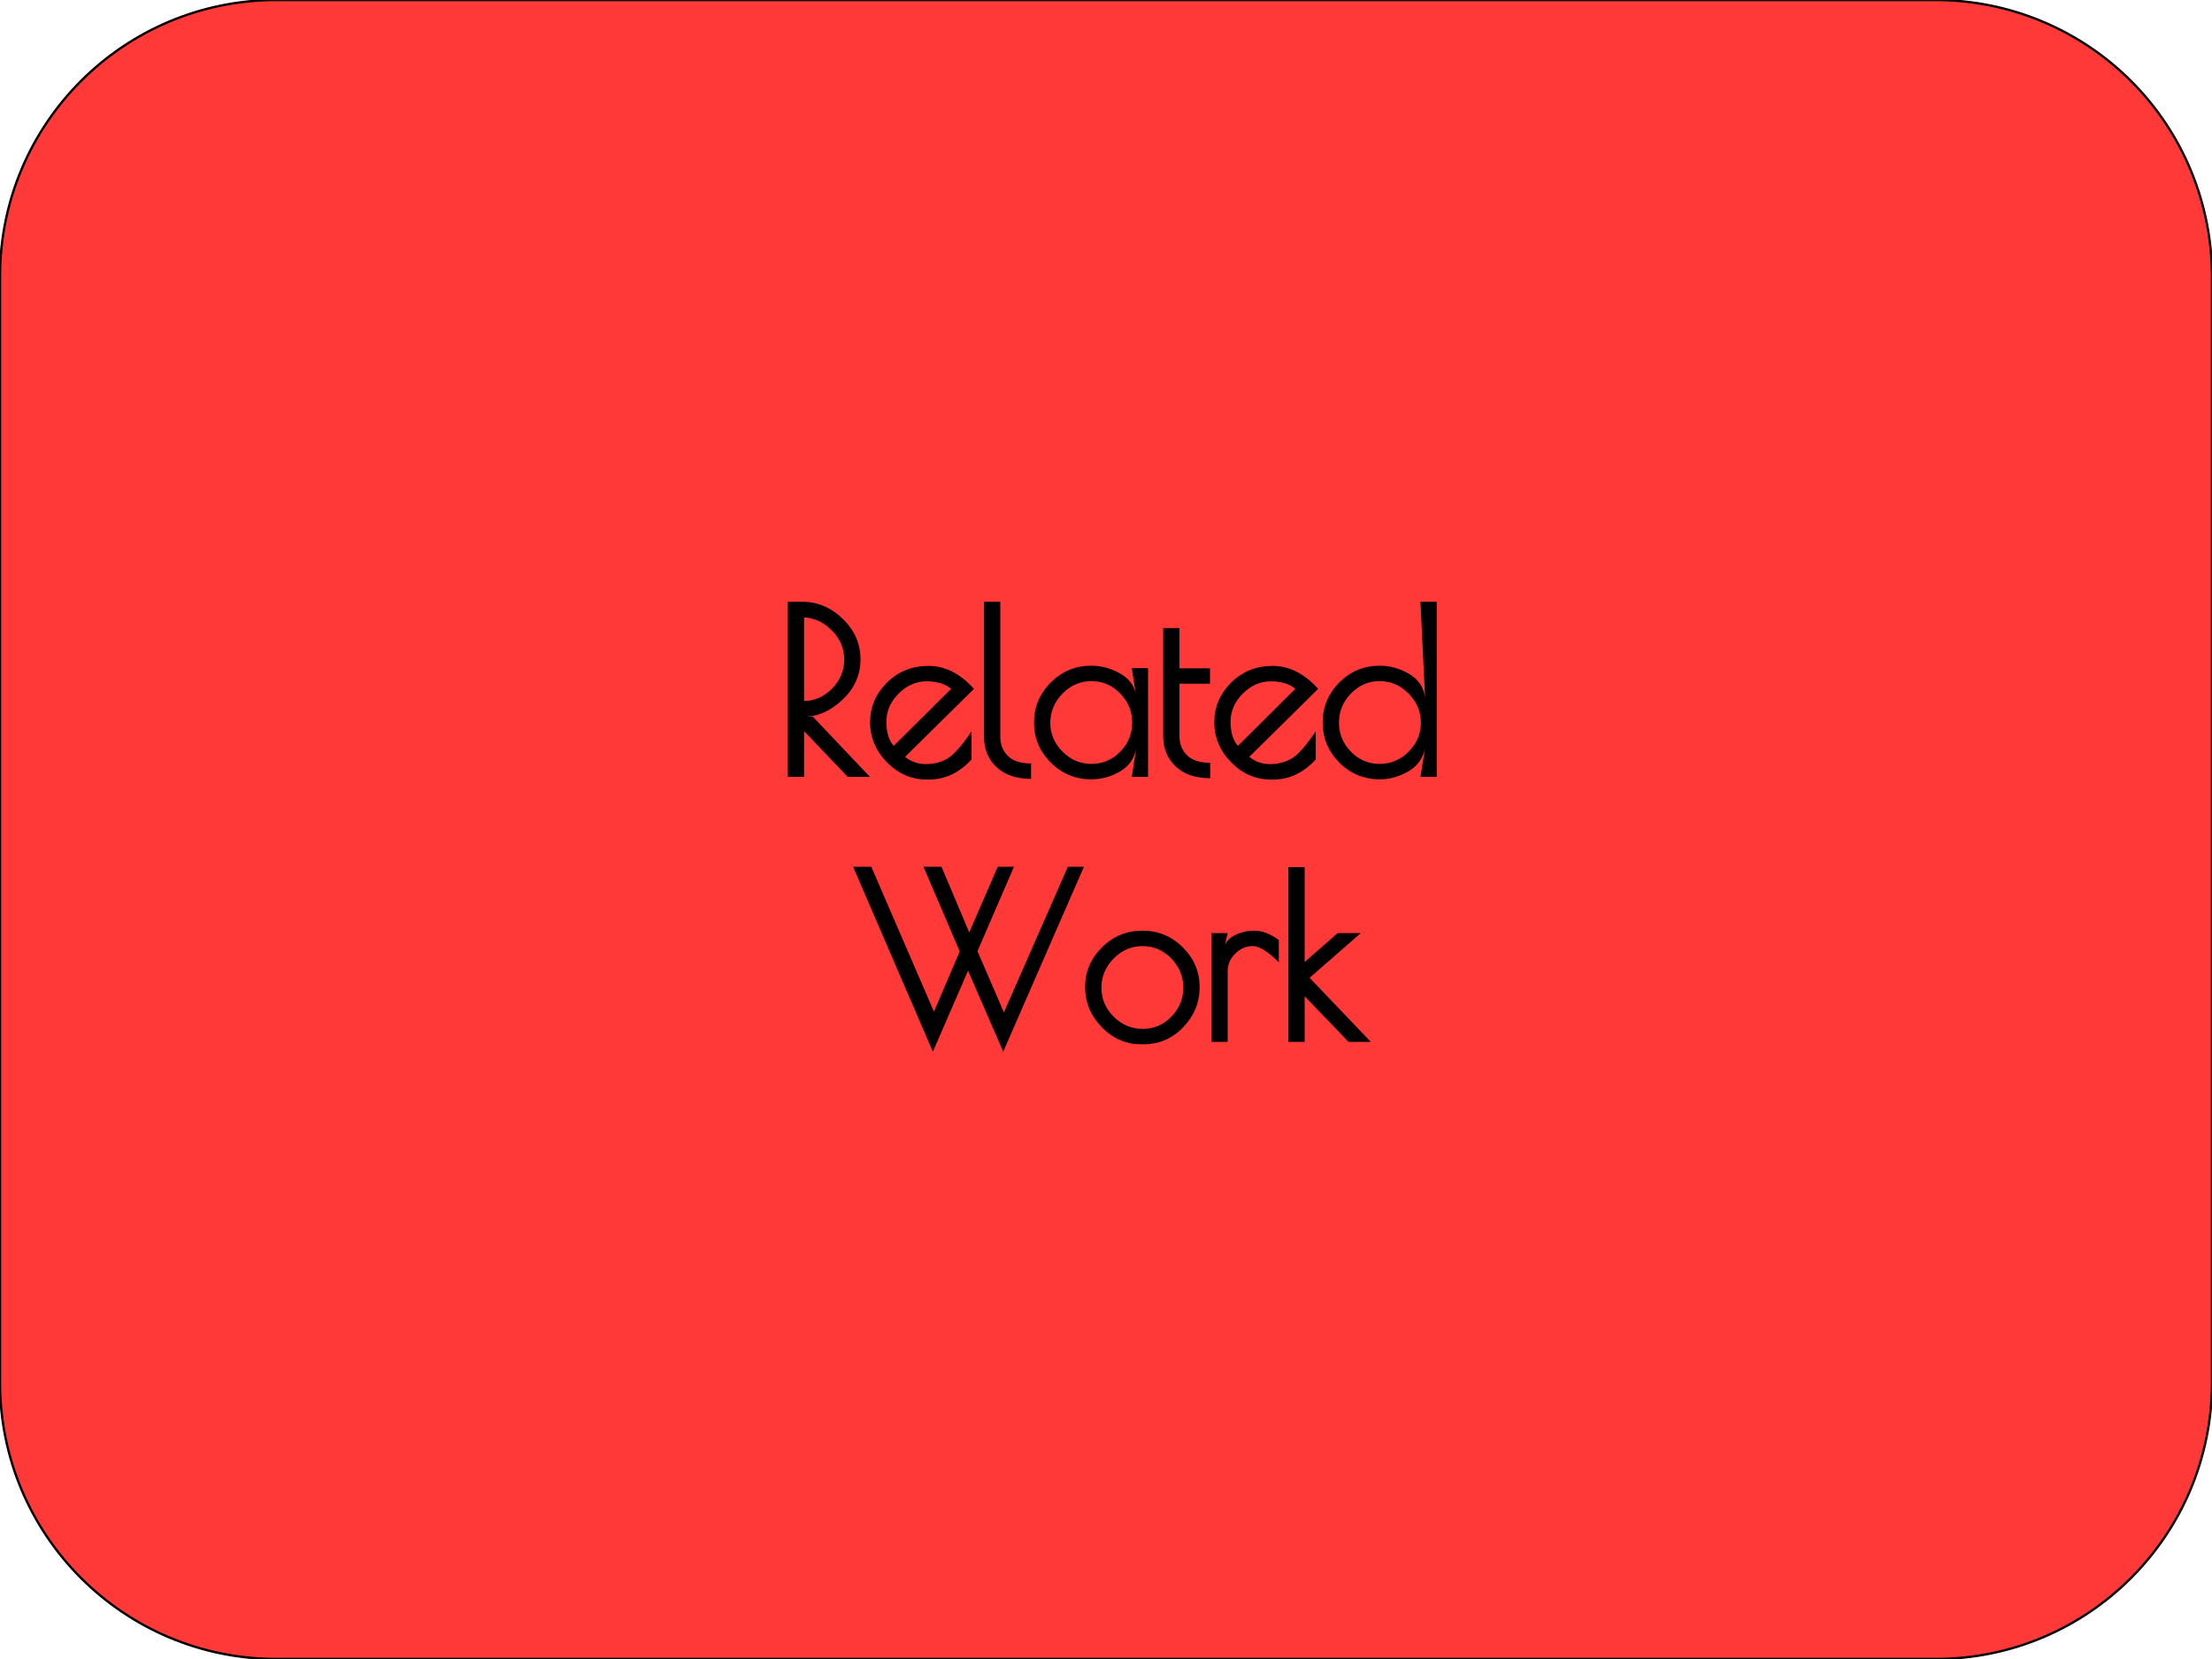
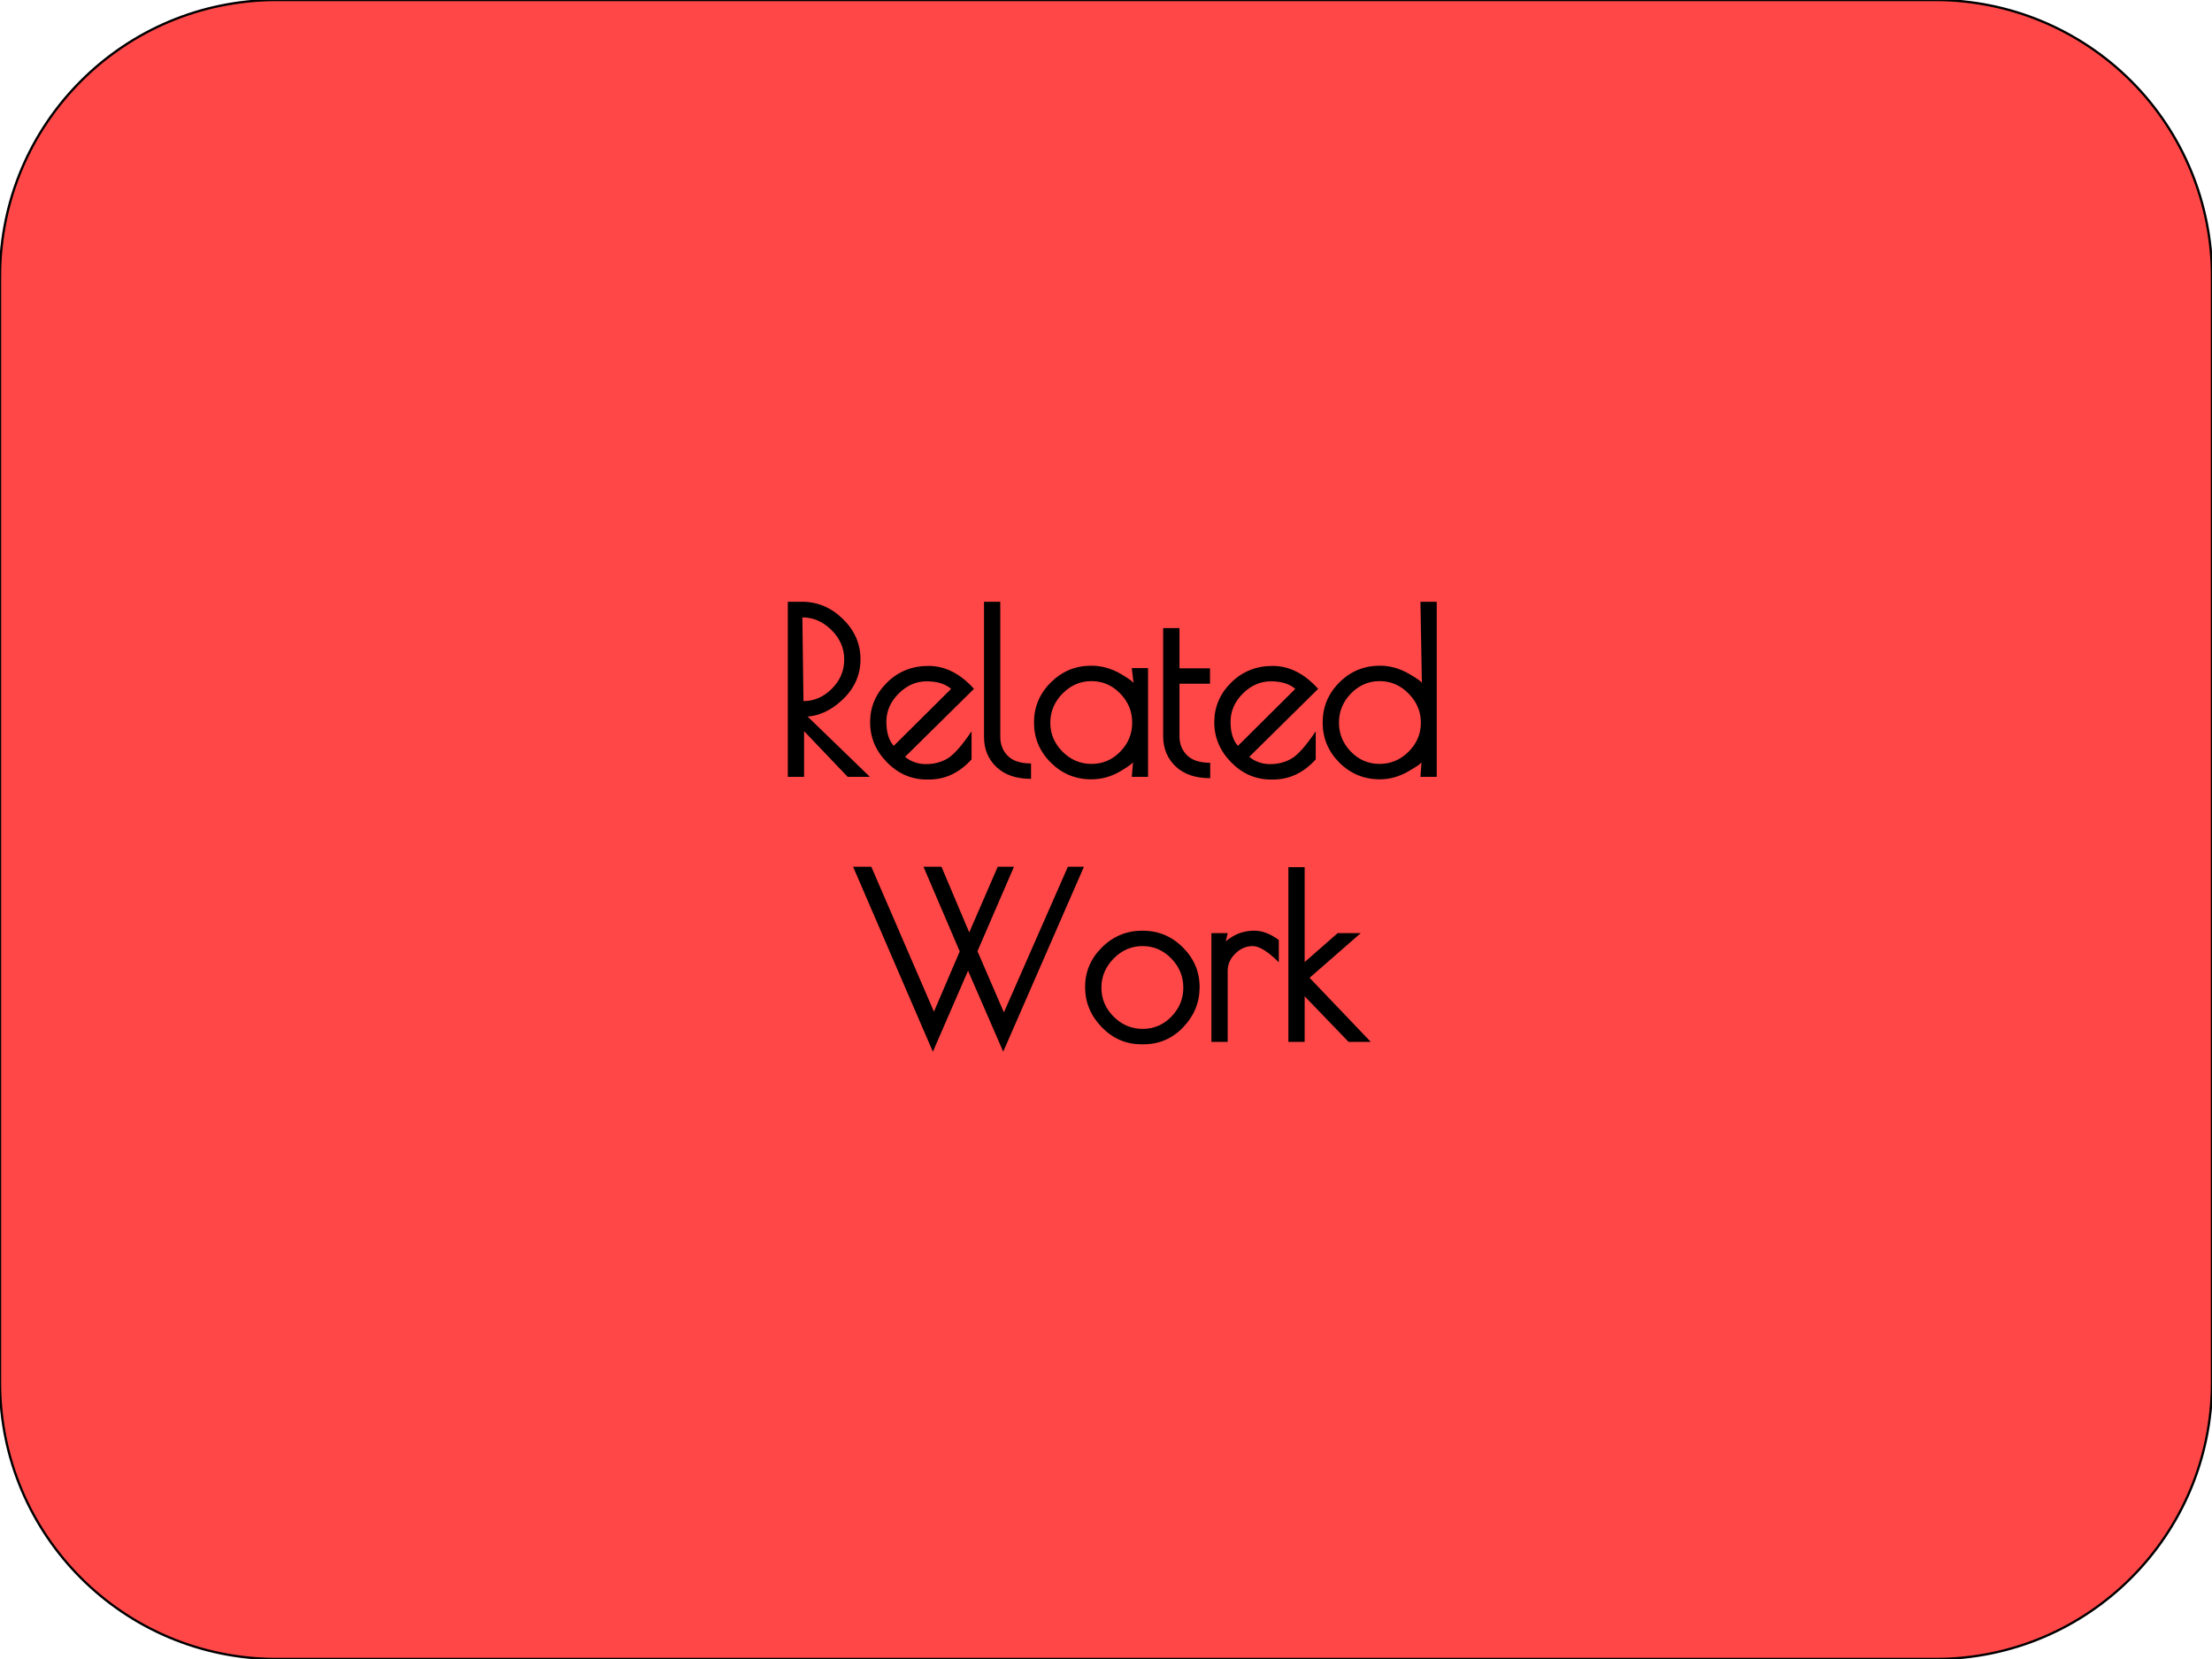
<svg xmlns="http://www.w3.org/2000/svg" version="1.1" viewBox="0.0 0.0 960.0 720.0" fill="none" stroke="none" stroke-linecap="square" stroke-miterlimit="10">
  <clipPath id="p.0">
    <path d="m0 0l960.0 0l0 720.0l-960.0 0l0 -720.0z" clip-rule="nonzero" />
  </clipPath>
  <g clip-path="url(#p.0)">
    <path fill="#000000" fill-opacity="0.0" d="m0 0l960.0 0l0 720.0l-960.0 0z" fill-rule="nonzero" />
-     <path fill="#ff0000" fill-opacity="0.781" d="m0 120.002l0 0c0 -66.275 53.727 -120.002 120.002 -120.002l719.995 0c31.827 0 62.35 12.643 84.854 35.148c22.505 22.505 35.148 53.028 35.148 84.855l0 479.995c0 66.275 -53.727 120.002 -120.002 120.002l-719.995 0l0 0c-66.275 0 -120.002 -53.727 -120.002 -120.002z" fill-rule="nonzero" />
+     <path fill="#ff0000" fill-opacity="0.719" d="m0 120.002l0 0c0 -66.275 53.727 -120.002 120.002 -120.002l719.995 0c31.827 0 62.35 12.643 84.854 35.148c22.505 22.505 35.148 53.028 35.148 84.855l0 479.995c0 66.275 -53.727 120.002 -120.002 120.002l-719.995 0l0 0c-66.275 0 -120.002 -53.727 -120.002 -120.002z" fill-rule="nonzero" />
    <path stroke="#000000" stroke-width="1.0" stroke-linejoin="round" stroke-linecap="butt" d="m0 120.002l0 0c0 -66.275 53.727 -120.002 120.002 -120.002l719.995 0c31.827 0 62.35 12.643 84.854 35.148c22.505 22.505 35.148 53.028 35.148 84.855l0 479.995c0 66.275 -53.727 120.002 -120.002 120.002l-719.995 0l0 0c-66.275 0 -120.002 -53.727 -120.002 -120.002z" fill-rule="nonzero" />
-     <path fill="#000000" d="m341.907 261.16l6.125 0q10.125 0 17.766 7.453q7.656 7.438 7.656 17.547q0 10.109 -7.797 17.5q-7.797 7.391 -16.859 7.391l3.984 0l24.766 26.109l-9.641 0l-18.938 -19.859l0 19.859l-7.062 0l0 -76.0zm7.062 43.109l-0.266 0q6.953 0 12.312 -5.359q5.375 -5.375 5.375 -12.703q0 -7.328 -5.562 -12.797q-5.547 -5.469 -12.609 -5.469l0.75 0l0 36.328zm54.166 34.047l-0.859 0q-9.969 0 -17.312 -7.453q-7.344 -7.469 -7.344 -17.406q0 -9.938 7.297 -17.188q7.312 -7.266 18.062 -7.266q10.75 0 19.719 9.953l-29.891 29.516q3.922 3.156 9.062 3.156q5.141 0 9.266 -2.391q4.141 -2.391 10.516 -11.859l0 12.203q-7.922 8.734 -18.516 8.734zm-0.969 -42.625q-6.844 0 -12.172 5.328q-5.312 5.312 -5.312 12.203q0 6.875 3.188 10.484l24.906 -24.734q-3.766 -3.281 -10.609 -3.281zm45.301 35.641l0 6.688q-9.609 0 -15.016 -5.125q-5.391 -5.125 -5.391 -13.094l0 -58.641l7.062 0l0 58.641q0 5.016 3.297 8.281q3.297 3.25 10.047 3.25zm50.783 -41.375l0 47.203l-7.062 0l2.0 -12.75q-1.156 6.891 -7.031 10.359q-5.859 3.453 -12.562 3.453q-10.234 0 -17.547 -7.25q-7.297 -7.266 -7.297 -17.406q0 -10.141 7.297 -17.391q7.312 -7.266 17.547 -7.266q6.703 0 12.828 3.562q6.141 3.562 6.766 10.328l-2.0 -12.844l7.062 0zm-42.422 23.703q0 7.234 5.312 12.562q5.312 5.312 12.594 5.312q7.281 0 12.453 -5.312q5.188 -5.312 5.188 -12.609q0 -7.297 -5.234 -12.656q-5.219 -5.359 -12.453 -5.359q-7.219 0 -12.547 5.406q-5.312 5.406 -5.312 12.656zm69.405 17.391l0 6.688q-9.609 0 -15.016 -5.125q-5.406 -5.141 -5.406 -13.094l0 -46.938l7.078 0l0 17.469l13.25 0l0 6.688l-13.25 0l0 22.781q0 5.0 3.281 8.266q3.297 3.266 10.062 3.266zm27.277 7.266l-0.859 0q-9.969 0 -17.313 -7.453q-7.344 -7.469 -7.344 -17.406q0 -9.938 7.297 -17.188q7.312 -7.266 18.063 -7.266q10.75 0 19.719 9.953l-29.891 29.516q3.922 3.156 9.063 3.156q5.141 0 9.266 -2.391q4.141 -2.391 10.516 -11.859l0 12.203q-7.922 8.734 -18.516 8.734zm-0.969 -42.625q-6.844 0 -12.172 5.328q-5.312 5.312 -5.312 12.203q0 6.875 3.188 10.484l24.906 -24.734q-3.766 -3.281 -10.609 -3.281zm71.989 -34.531l0 76.0l-7.062 0l2.0 -12.469q-1.406 6.734 -7.359 10.141q-5.938 3.391 -12.234 3.391q-10.328 0 -17.594 -7.25q-7.25 -7.266 -7.25 -17.406q0 -10.141 7.25 -17.391q7.266 -7.266 17.594 -7.266q6.484 0 12.5 3.453q6.031 3.438 7.094 10.156l-2.0 -41.359l7.062 0zm-42.422 52.453q0 7.297 5.172 12.609q5.188 5.312 12.453 5.312q7.281 0 12.594 -5.312q5.328 -5.328 5.328 -12.562q0 -7.25 -5.328 -12.656q-5.328 -5.406 -12.547 -5.406q-7.219 0 -12.453 5.359q-5.219 5.359 -5.219 12.656z" fill-rule="nonzero" />
-     <path fill="#000000" d="m404.86 456.441l-34.625 -80.281l7.906 0l27.188 62.891l11.188 -26.141l-15.734 -36.75l7.812 0l12.047 28.5l12.375 -28.5l7.047 0l-15.844 36.656l11.469 26.562l27.766 -63.219l6.969 0l-35.031 80.266l-15.266 -35.141l-15.266 35.156zm90.536 -3.219q-10.062 0 -17.266 -7.453q-7.203 -7.469 -7.203 -17.406q0 -9.938 7.297 -17.188q7.312 -7.266 17.594 -7.266q10.297 0 17.547 7.266q7.266 7.25 7.266 17.234q0 9.969 -7.109 17.391q-7.094 7.422 -17.266 7.422l-0.859 0zm18.156 -24.609q0 -7.297 -5.234 -12.656q-5.219 -5.359 -12.453 -5.359q-7.219 0 -12.547 5.406q-5.312 5.406 -5.312 12.656q0 7.234 5.312 12.562q5.312 5.312 12.594 5.312q7.281 0 12.453 -5.312q5.188 -5.312 5.188 -12.609zm41.447 -10.984q-7.062 -7.031 -11.328 -7.031q-4.266 0 -7.562 3.266q-3.297 3.25 -3.297 7.5l0 30.797l-7.062 0l0 -47.203l7.062 0l-2.0 8.438q0.234 -4.703 4.359 -7.094q4.141 -2.391 9.234 -2.391q5.109 0 10.594 4.062l0 9.656zm4.158 -41.281l7.062 0l0 41.188l14.344 -12.578l10.016 0l-22.219 19.406l26.562 27.797l-9.656 0l-19.047 -19.797l0 19.797l-7.062 0l0 -75.812z" fill-rule="nonzero" />
+     <path fill="#000000" d="m341.907 261.16l6.125 0q10.125 0 17.766 7.453q7.656 7.438 7.656 17.547q0 10.109 -7.797 17.5q-7.797 7.391 -16.859 7.391l0 -1.719l28.75 27.828l-9.641 0l-18.938 -19.844l0 19.844l-7.062 0l0 -76.0zm6.797 43.375l0 -0.266q6.953 0 12.312 -5.359q5.375 -5.375 5.375 -12.703q0 -7.328 -5.562 -12.797q-5.547 -5.469 -12.609 -5.469l0 -0.75l0.484 37.344zm54.431 33.781l-0.859 0q-9.969 0 -17.312 -7.453q-7.344 -7.469 -7.344 -17.406q0 -9.938 7.297 -17.188q7.312 -7.266 18.062 -7.266q10.75 0 19.719 9.953l-29.906 29.516q3.938 3.156 9.078 3.156q5.156 0 9.266 -2.391q4.125 -2.391 10.516 -11.844l0 12.188q-7.922 8.734 -18.516 8.734zm-0.969 -42.625q-6.844 0 -12.172 5.328q-5.312 5.312 -5.312 12.203q0 6.875 3.188 10.484l24.906 -24.734q-3.766 -3.281 -10.609 -3.281zm45.301 35.641l0 6.688q-9.609 0 -15.016 -5.125q-5.391 -5.125 -5.391 -13.094l0 -58.641l7.062 0l0 58.641q0 5.016 3.297 8.281q3.297 3.25 10.047 3.25zm50.783 -41.375l0 47.203l-7.062 0l0.578 -6.656q0.266 0.797 -5.609 4.266q-5.859 3.453 -12.562 3.453q-10.234 0 -17.547 -7.25q-7.297 -7.266 -7.297 -17.406q0 -10.141 7.297 -17.391q7.312 -7.266 17.547 -7.266q6.688 0 12.828 3.562q6.141 3.562 5.609 4.516l-0.844 -7.031l7.062 0zm-42.422 23.703q0 7.234 5.312 12.562q5.312 5.312 12.594 5.312q7.281 0 12.453 -5.312q5.188 -5.312 5.188 -12.609q0 -7.297 -5.234 -12.656q-5.219 -5.359 -12.453 -5.359q-7.219 0 -12.547 5.406q-5.312 5.406 -5.312 12.656zm69.405 17.391l0 6.688q-9.609 0 -15.016 -5.125q-5.406 -5.141 -5.406 -13.094l0 -46.938l7.078 0l0 17.469l13.25 0l0 6.688l-13.25 0l0 22.781q0 5.016 3.297 8.281q3.297 3.25 10.047 3.25zm27.277 7.266l-0.859 0q-9.969 0 -17.313 -7.453q-7.344 -7.469 -7.344 -17.406q0 -9.938 7.297 -17.188q7.312 -7.266 18.063 -7.266q10.75 0 19.719 9.953l-29.906 29.516q3.938 3.156 9.078 3.156q5.156 0 9.266 -2.391q4.125 -2.391 10.516 -11.844l0 12.188q-7.922 8.734 -18.516 8.734zm-0.969 -42.625q-6.844 0 -12.172 5.328q-5.312 5.312 -5.312 12.203q0 6.875 3.188 10.484l24.906 -24.734q-3.766 -3.281 -10.609 -3.281zm71.989 -34.531l0 76.0l-7.062 0l0.469 -6.453q0.125 0.719 -5.828 4.125q-5.938 3.391 -12.234 3.391q-10.328 0 -17.594 -7.25q-7.25 -7.266 -7.25 -17.406q0 -10.141 7.25 -17.391q7.266 -7.266 17.594 -7.266q6.484 0 12.5 3.453q6.031 3.438 5.719 4.266l-0.625 -35.469l7.062 0zm-42.422 52.453q0 7.297 5.172 12.609q5.188 5.312 12.453 5.312q7.281 0 12.594 -5.312q5.328 -5.328 5.328 -12.562q0 -7.25 -5.328 -12.656q-5.328 -5.406 -12.547 -5.406q-7.219 0 -12.453 5.359q-5.219 5.359 -5.219 12.656z" fill-rule="nonzero" />
+     <path fill="#000000" d="m404.86 456.441l-34.625 -80.281l7.906 0l27.188 62.891l11.188 -26.141l-15.734 -36.75l7.812 0l12.047 28.5l12.375 -28.5l7.047 0l-15.844 36.656l11.469 26.562l27.766 -63.219l6.969 0l-35.031 80.266l-15.266 -35.141l-15.266 35.156zm90.536 -3.219q-10.062 0 -17.266 -7.453q-7.203 -7.469 -7.203 -17.406q0 -9.938 7.297 -17.188q7.312 -7.266 17.594 -7.266q10.297 0 17.547 7.266q7.266 7.25 7.266 17.234q0 9.969 -7.109 17.391q-7.094 7.422 -17.266 7.422l-0.859 0zm18.156 -24.609q0 -7.297 -5.234 -12.656q-5.219 -5.359 -12.453 -5.359q-7.219 0 -12.547 5.406q-5.312 5.406 -5.312 12.656q0 7.234 5.312 12.562q5.312 5.312 12.594 5.312q7.281 0 12.453 -5.312q5.188 -5.312 5.188 -12.609zm41.447 -10.984q-7.062 -7.031 -11.328 -7.031q-4.266 0 -7.562 3.266q-3.297 3.25 -3.297 7.5l0 30.797l-7.062 0l0 -47.203l7.062 0l-1.078 4.734q-0.688 -1.0 3.438 -3.391q4.141 -2.391 9.234 -2.391q5.109 0 10.594 4.047l0 9.672zm4.158 -41.281l7.062 0l0 41.188l14.344 -12.578l10.016 0l-22.219 19.406l26.547 27.797l-9.641 0l-19.047 -19.781l0 19.781l-7.062 0l0 -75.812z" fill-rule="nonzero" />
  </g>
</svg>
